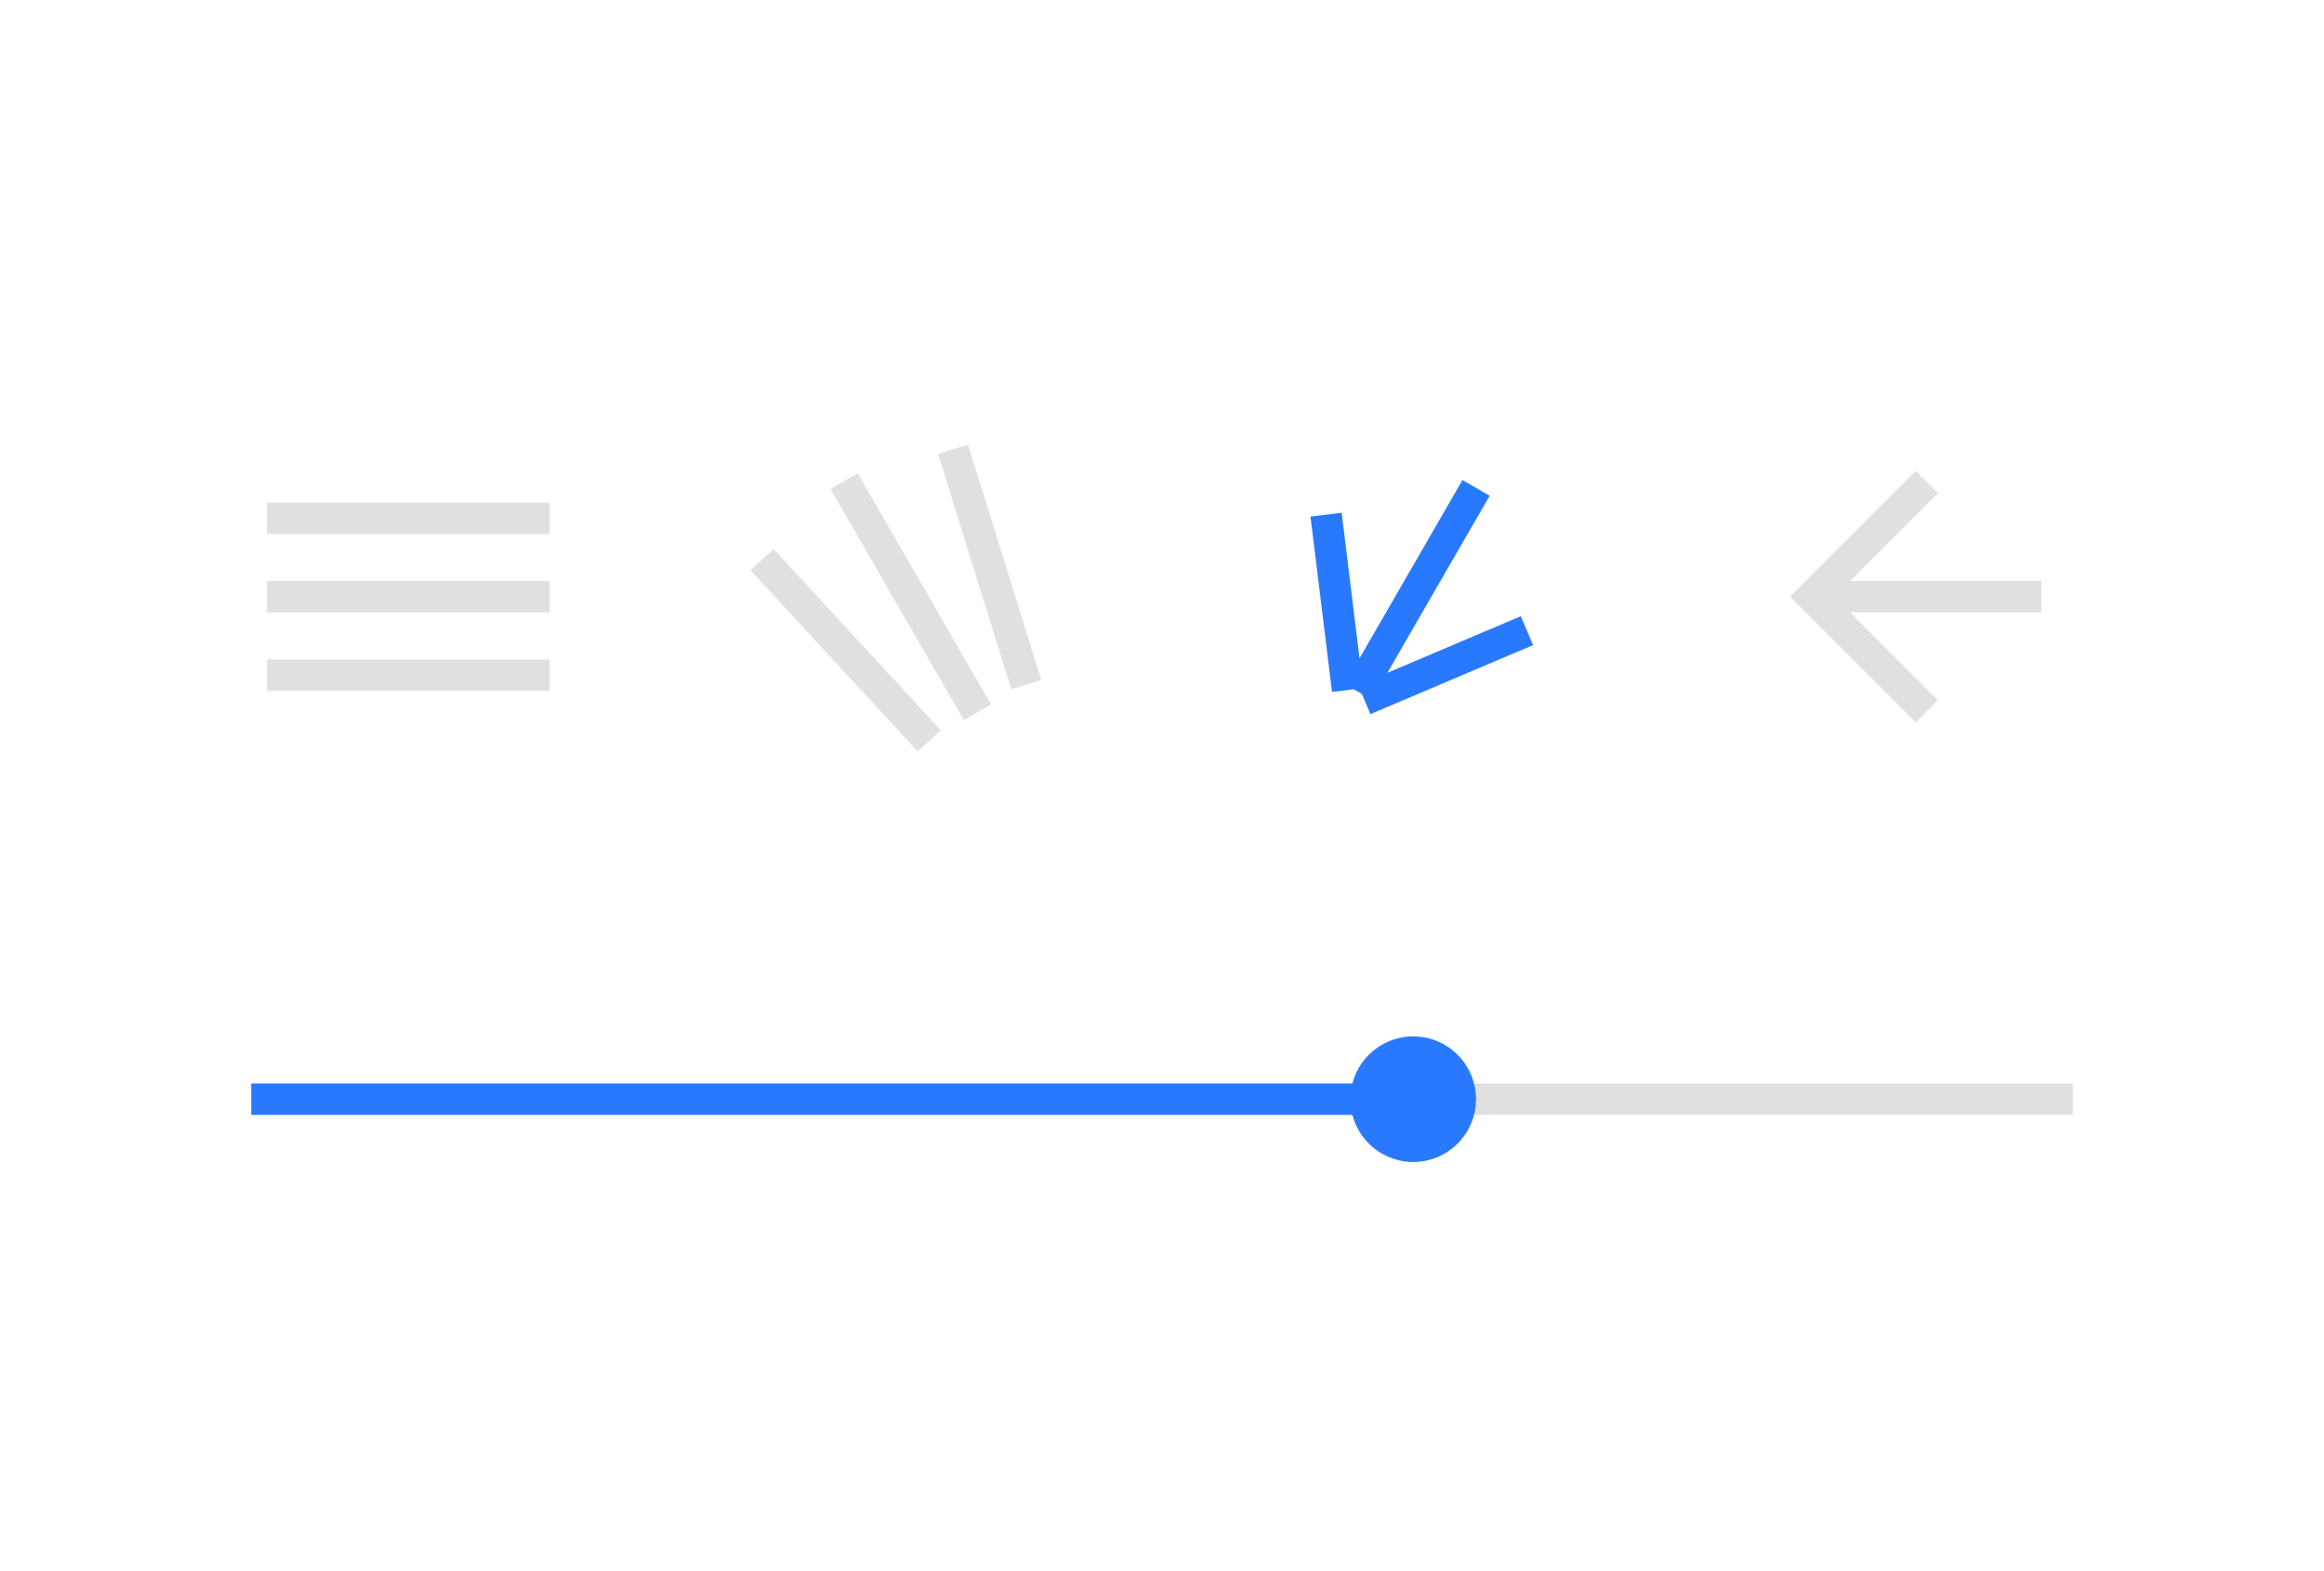
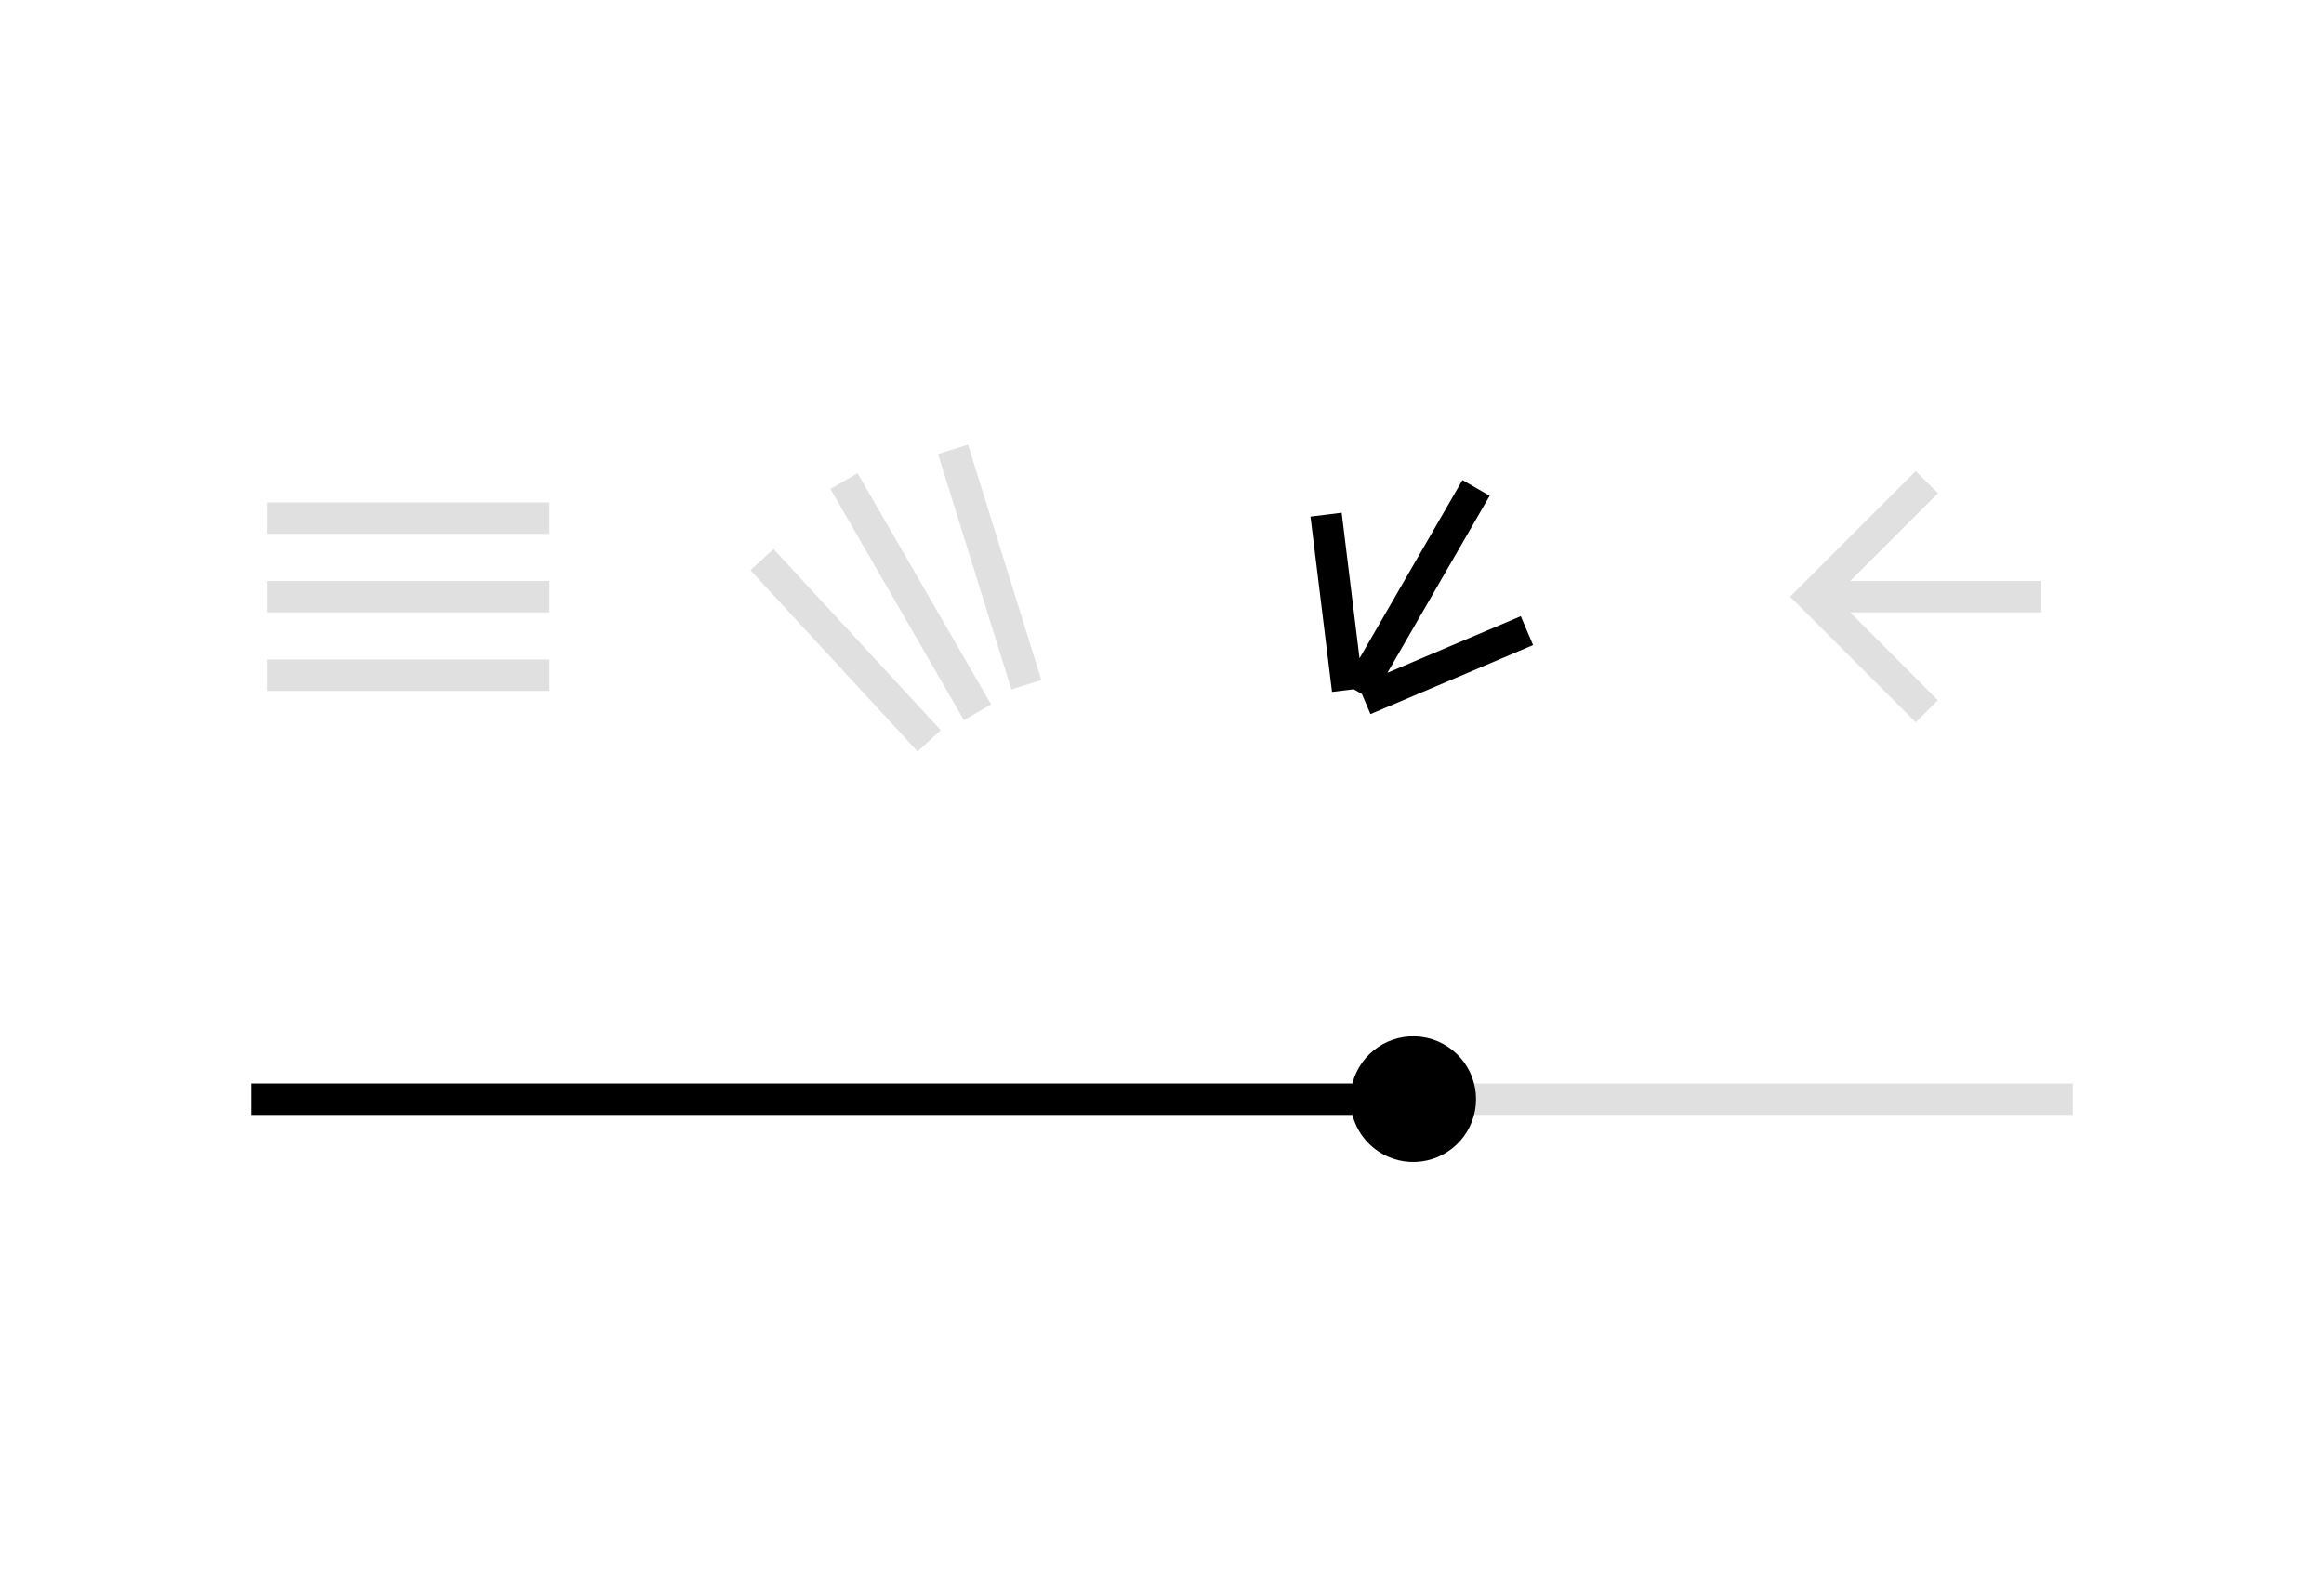
<svg xmlns="http://www.w3.org/2000/svg" width="296" height="200" viewBox="0 0 296 200" style="background:#f5f5f5">
  <path d="M34 88h36v-4H34v4zm0-10h36v-4H34v4zm0-14v4h36v-4H34zm71.768-1.722l17 29.444 3.464-2-17-29.444-3.464 2zm17.528-5.64l-3.819 1.189 9.338 29.98 3.819-1.19-9.338-29.98zm-27.713 16l2.94-2.713L119.817 93l-2.94 2.713-21.294-23.077zM260 74h-24.34l11.18-11.18L244 60l-16 16 16 16 2.82-2.82L235.66 78H260v-4zm-80 64h84v4h-84v-4z" fill="#E0E0E0" />
-   <path d="M172.252 138H32v4h140.252a8 8 0 1 0 0-4zm.168-50.21l1.043.601 1.088 2.565 20.712-8.792-1.563-3.682-16.987 7.21 13.02-22.548-3.465-2-13.109 22.704-2.276-18.539-3.97.488 2.742 22.332 2.765-.34z" fill="#2979FF" />
+   <path d="M172.252 138H32v4h140.252a8 8 0 1 0 0-4zm.168-50.21l1.043.601 1.088 2.565 20.712-8.792-1.563-3.682-16.987 7.21 13.02-22.548-3.465-2-13.109 22.704-2.276-18.539-3.97.488 2.742 22.332 2.765-.34z" fill="currentColor" />
</svg>
